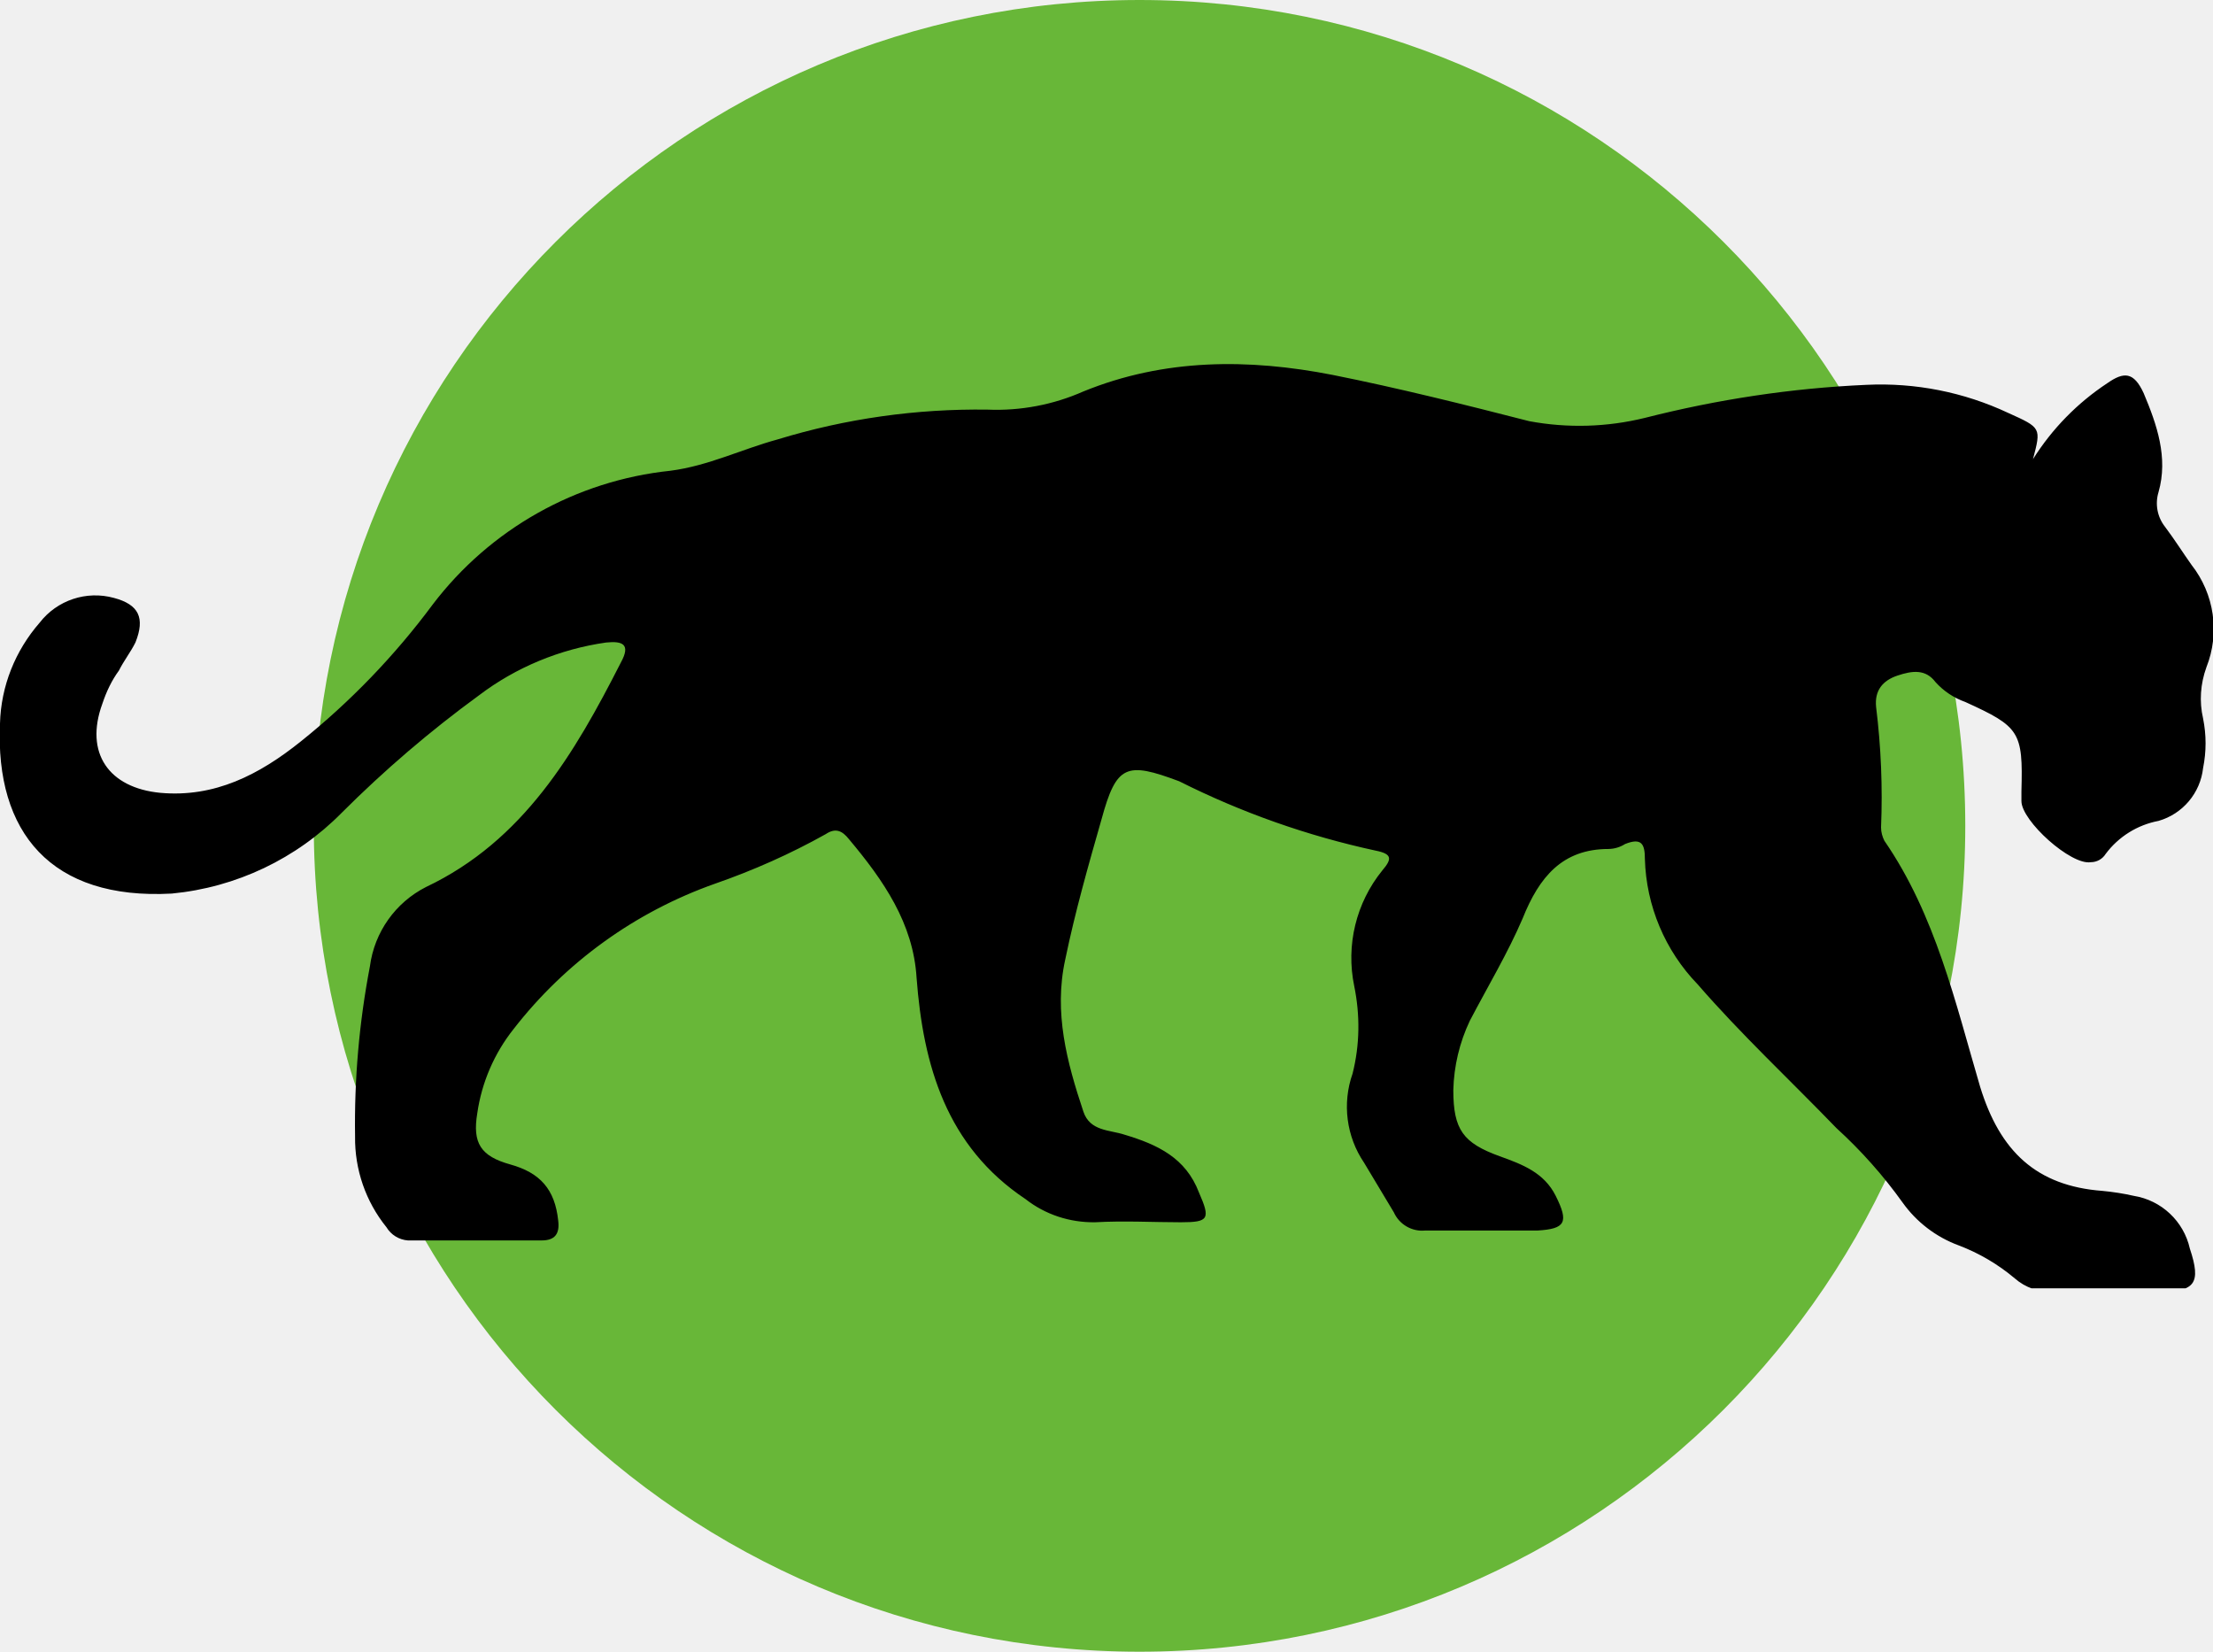
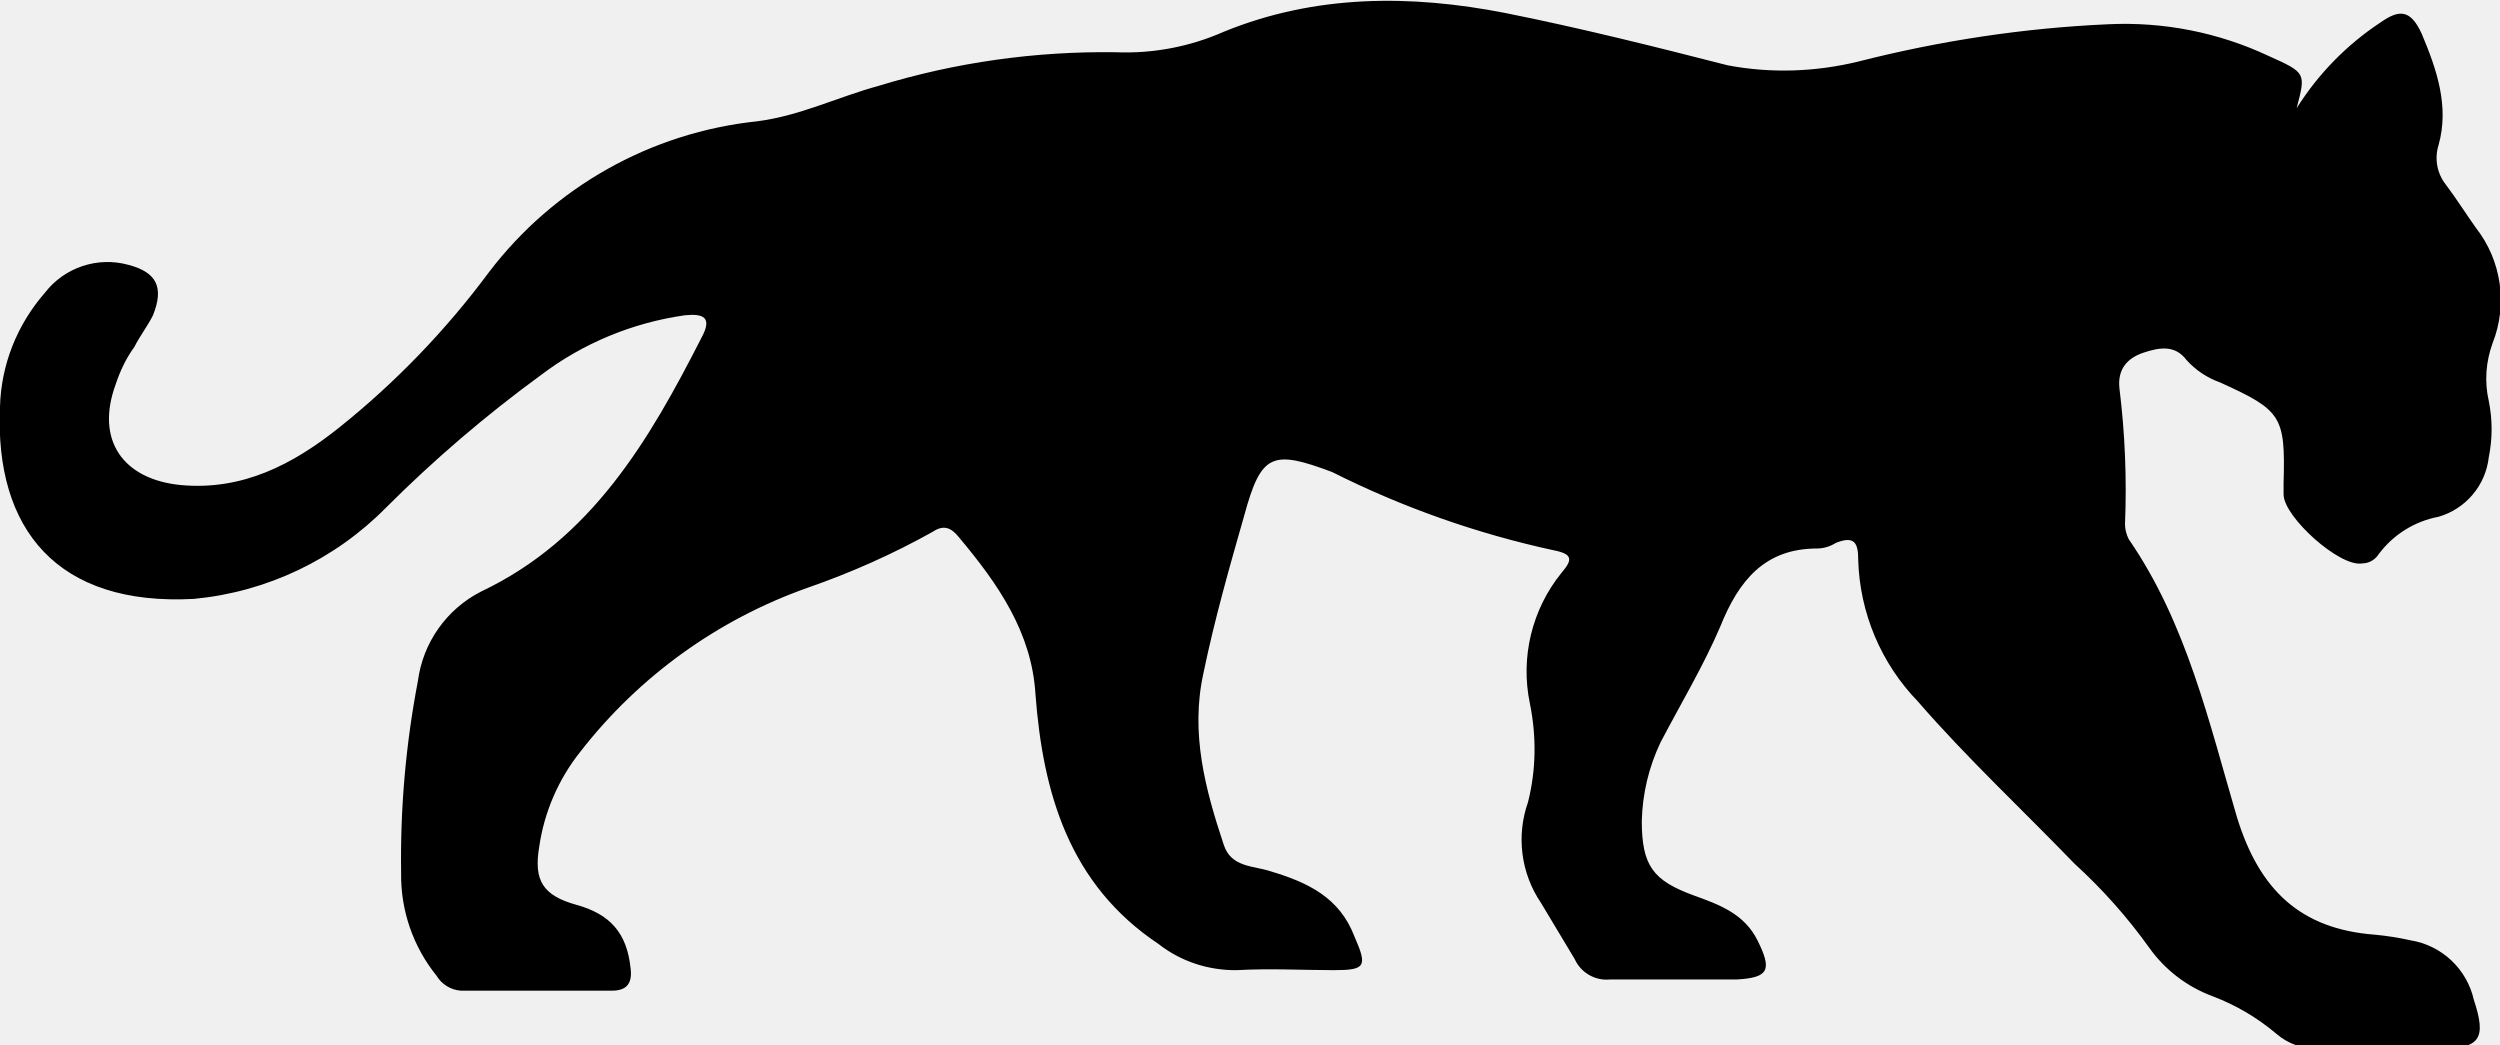
- <svg xmlns="http://www.w3.org/2000/svg" width="67" height="50" viewBox="0 0 67 50" fill="none">
-   <circle cx="34.5" cy="25" r="25" fill="#68B738" />
-   <g clip-path="url(#a)">
-     <path d="M61.55 13.9a7.6 7.6 0 0 1 2.25-2.3c.5-.35.8-.35 1.1.3.4.95.75 1.95.45 3a1.15 1.15 0 0 0 .2 1.05c.3.4.55.8.8 1.15a3.14 3.14 0 0 1 .45 3.1c-.18.5-.22 1.03-.1 1.55.1.5.1 1 0 1.5a1.88 1.88 0 0 1-1.35 1.6 2.6 2.6 0 0 0-1.6 1 .53.53 0 0 1-.45.25c-.6.1-2.1-1.25-2.1-1.85v-.3c.05-1.8-.05-1.95-1.7-2.7a2.2 2.2 0 0 1-.9-.6c-.3-.4-.7-.35-1.15-.2-.45.15-.7.45-.65.95.15 1.21.2 2.43.15 3.65 0 .14.04.28.1.4 1.55 2.25 2.15 4.9 2.9 7.45.6 1.95 1.7 3 3.7 3.15.32.03.64.08.95.15a2.08 2.08 0 0 1 1.7 1.6c.35 1.05.15 1.3-.9 1.3h-3.25c-.42.02-.83-.12-1.15-.4a5.86 5.86 0 0 0-1.7-1 3.63 3.63 0 0 1-1.7-1.3 14.3 14.3 0 0 0-2-2.25c-1.4-1.45-2.9-2.85-4.2-4.35a5.69 5.69 0 0 1-1.6-3.8c0-.45-.1-.65-.6-.45a.96.96 0 0 1-.5.15c-1.4 0-2.1.85-2.6 2.1-.45 1.05-1.05 2.05-1.6 3.1A5.2 5.2 0 0 0 44 33c0 1.2.3 1.6 1.4 2 .7.25 1.35.5 1.7 1.2.4.8.3 1-.55 1.05h-3.4a.94.94 0 0 1-.95-.55l-.9-1.5a3.02 3.02 0 0 1-.35-2.7c.22-.87.23-1.77.05-2.65a4.2 4.2 0 0 1 .85-3.5c.3-.35.3-.5-.2-.6a25.03 25.03 0 0 1-5.95-2.1c-1.6-.6-1.9-.5-2.35 1.15-.4 1.4-.8 2.8-1.1 4.25-.35 1.6.05 3.1.55 4.6.2.6.8.55 1.25.7 1 .3 1.85.7 2.25 1.75.35.8.3.9-.55.9-.85 0-1.7-.05-2.6 0-.76.01-1.5-.23-2.1-.7-2.4-1.6-3.1-4.05-3.3-6.7-.1-1.65-1-2.95-2.05-4.2-.2-.25-.4-.35-.7-.15-1.07.6-2.2 1.1-3.35 1.5a13.35 13.35 0 0 0-6.1 4.4 5.31 5.31 0 0 0-1.1 2.55c-.15.9.1 1.3 1 1.55s1.35.75 1.45 1.7c.05.4-.1.6-.5.6h-4.05a.83.83 0 0 1-.65-.4 4.28 4.28 0 0 1-.95-2.75 25.3 25.3 0 0 1 .45-5.15 3.15 3.15 0 0 1 1.7-2.4c2.95-1.4 4.5-4.05 5.9-6.8.3-.55.05-.65-.45-.6-1.4.2-2.73.75-3.85 1.6a35.3 35.3 0 0 0-4.15 3.55 8.34 8.34 0 0 1-5.15 2.45c-3.65.2-5.35-1.85-5.2-5.15.03-1.13.46-2.2 1.2-3.05a2.13 2.13 0 0 1 2.25-.75c.75.2.95.6.65 1.35-.15.3-.35.55-.5.85-.22.3-.38.64-.5 1-.55 1.5.2 2.55 1.75 2.7 1.65.15 3-.55 4.25-1.55 1.5-1.2 2.85-2.6 4-4.15a10.4 10.4 0 0 1 7.2-4.05c1.15-.15 2.15-.65 3.25-.95 2.06-.63 4.2-.93 6.35-.9a6.5 6.5 0 0 0 2.9-.55c2.45-1 5-1 7.55-.5 2 .4 4 .9 5.95 1.4a8.3 8.3 0 0 0 3.5-.1c2.2-.56 4.44-.9 6.7-1a9.08 9.08 0 0 1 4.3.85c1 .45 1 .45.75 1.4Z" fill="#000" />
-   </g>
-   <defs>
-     <clipPath id="a">
-       <path fill="#fff" transform="translate(0 11)" d="M0 0h67v28H0z" />
-     </clipPath>
-   </defs>
+ <svg xmlns="http://www.w3.org/2000/svg" width="67" height="28" viewBox="0 0 67 28" fill="none">
+   <path d="M61.55 2.9A7.6 7.6 0 0 1 63.8.6c.5-.35.8-.35 1.1.3.4.95.75 1.95.45 3a1.15 1.15 0 0 0 .2 1.05c.3.4.55.8.8 1.15a3.14 3.14 0 0 1 .45 3.1c-.18.5-.22 1.03-.1 1.55.1.5.1 1 0 1.5a1.88 1.88 0 0 1-1.35 1.6 2.6 2.6 0 0 0-1.6 1 .53.53 0 0 1-.45.25c-.6.1-2.1-1.25-2.1-1.85v-.3c.05-1.8-.05-1.95-1.7-2.7a2.2 2.2 0 0 1-.9-.6c-.3-.4-.7-.35-1.15-.2-.45.15-.7.45-.65.95.15 1.21.2 2.43.15 3.65 0 .14.04.28.1.4 1.55 2.25 2.15 4.9 2.9 7.45.6 1.95 1.7 3 3.7 3.15.32.03.64.08.95.15a2.08 2.08 0 0 1 1.7 1.6c.35 1.05.15 1.3-.9 1.3h-3.25c-.42.02-.83-.12-1.15-.4a5.86 5.86 0 0 0-1.7-1 3.63 3.63 0 0 1-1.7-1.3 14.3 14.3 0 0 0-2-2.25c-1.4-1.45-2.9-2.85-4.2-4.35a5.69 5.69 0 0 1-1.6-3.8c0-.45-.1-.65-.6-.45a.96.96 0 0 1-.5.15c-1.4 0-2.1.85-2.6 2.1-.45 1.05-1.05 2.05-1.6 3.1A5.2 5.2 0 0 0 44 22c0 1.2.3 1.6 1.4 2 .7.25 1.35.5 1.7 1.2.4.8.3 1-.55 1.05h-3.4a.94.94 0 0 1-.95-.55l-.9-1.5a3.02 3.02 0 0 1-.35-2.7c.22-.87.23-1.77.05-2.65a4.2 4.2 0 0 1 .85-3.5c.3-.35.3-.5-.2-.6a25.03 25.03 0 0 1-5.95-2.1c-1.6-.6-1.9-.5-2.35 1.15-.4 1.4-.8 2.8-1.1 4.25-.35 1.6.05 3.1.55 4.6.2.6.8.55 1.25.7 1 .3 1.85.7 2.25 1.75.35.8.3.9-.55.9-.85 0-1.7-.05-2.6 0-.76.01-1.5-.23-2.1-.7-2.4-1.6-3.1-4.05-3.3-6.7-.1-1.65-1-2.95-2.05-4.2-.2-.25-.4-.35-.7-.15-1.07.6-2.2 1.1-3.35 1.5a13.35 13.35 0 0 0-6.1 4.4 5.31 5.31 0 0 0-1.1 2.55c-.15.9.1 1.3 1 1.55s1.35.75 1.45 1.7c.05.4-.1.6-.5.6h-4.05a.83.83 0 0 1-.65-.4 4.28 4.28 0 0 1-.95-2.75 25.3 25.3 0 0 1 .45-5.15 3.15 3.15 0 0 1 1.7-2.4c2.95-1.4 4.5-4.05 5.9-6.8.3-.55.05-.65-.45-.6-1.4.2-2.73.75-3.85 1.6a35.3 35.3 0 0 0-4.15 3.55 8.34 8.34 0 0 1-5.15 2.45c-3.65.2-5.35-1.85-5.2-5.15.03-1.13.46-2.2 1.2-3.05a2.12 2.12 0 0 1 2.25-.75c.75.2.95.6.65 1.35-.15.3-.35.55-.5.85-.22.3-.38.64-.5 1-.55 1.5.2 2.55 1.75 2.7 1.65.15 3-.55 4.25-1.55 1.5-1.2 2.85-2.6 4-4.15a10.4 10.4 0 0 1 7.2-4.05c1.15-.15 2.15-.65 3.25-.95 2.06-.63 4.2-.93 6.35-.9a6.5 6.5 0 0 0 2.9-.55c2.45-1 5-1 7.55-.5 2 .4 4 .9 5.95 1.4 1.16.22 2.35.18 3.5-.1 2.2-.56 4.44-.9 6.7-1a9.08 9.08 0 0 1 4.3.85c1 .45 1 .45.75 1.4Z" fill="#000" />
</svg>
